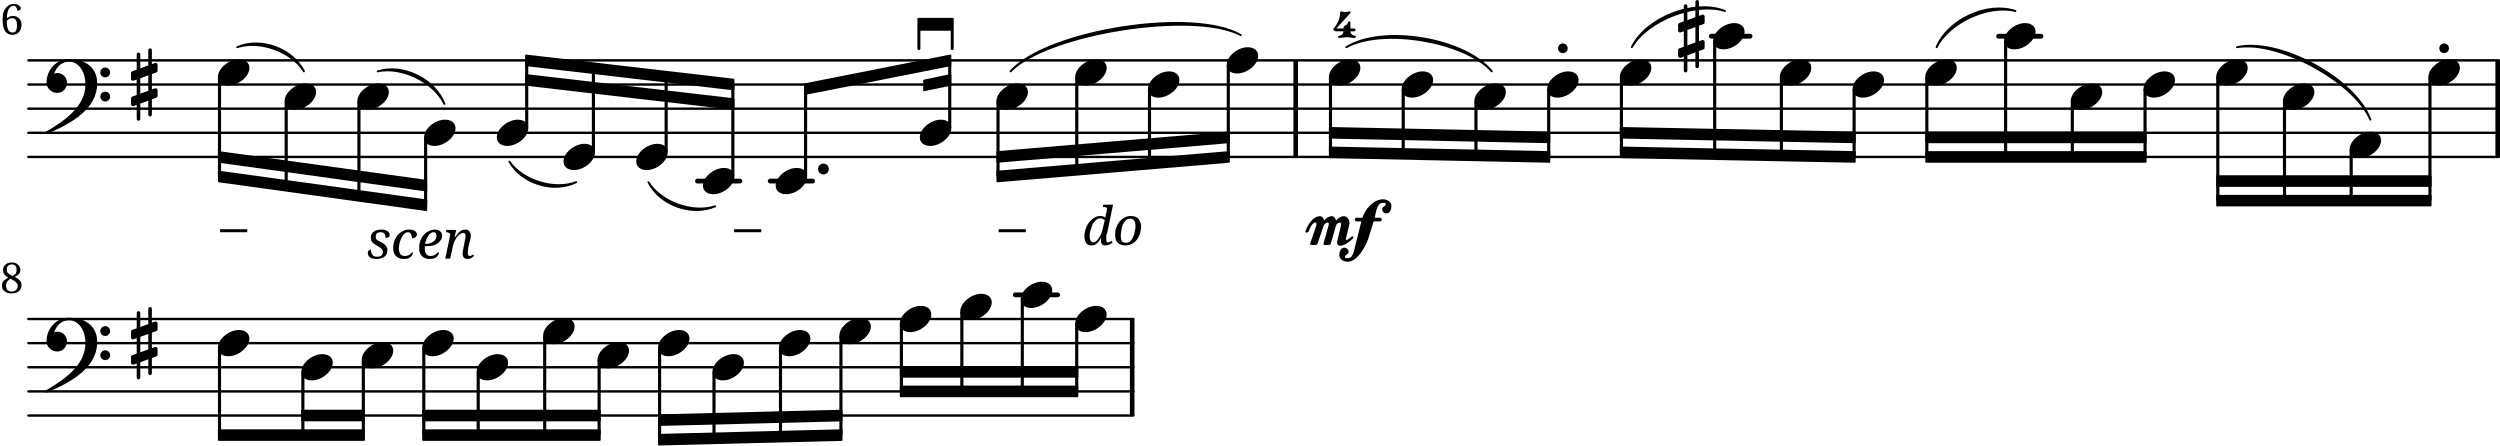
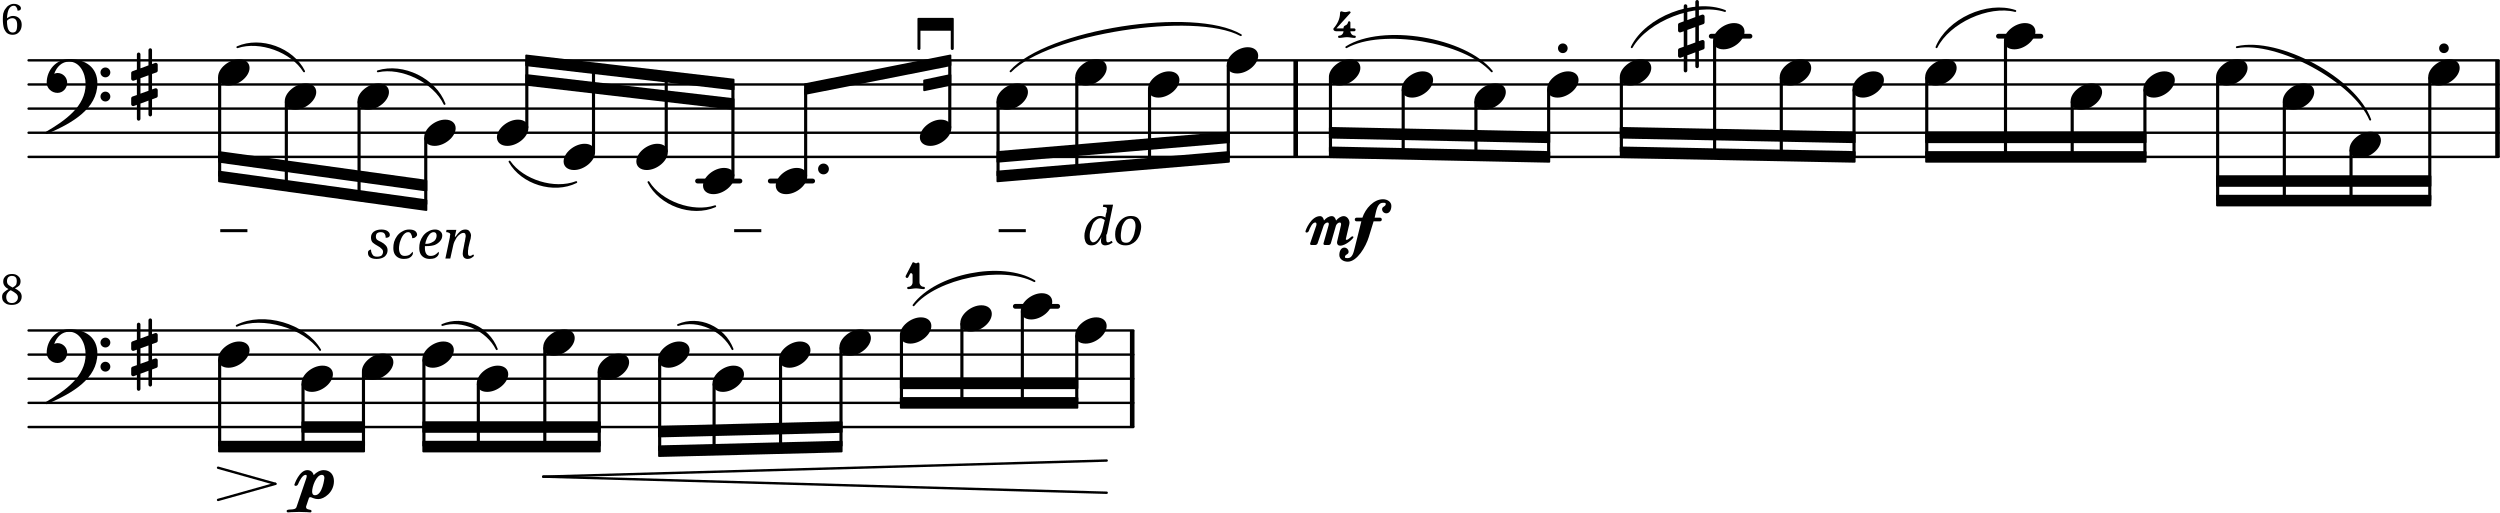
- <svg xmlns="http://www.w3.org/2000/svg" version="1.2" width="181.98mm" height="32.43mm" viewBox="-1.127 0 103.557 18.453">
+ <svg xmlns="http://www.w3.org/2000/svg" version="1.2" width="181.98mm" height="37.30mm" viewBox="-1.127 0 103.557 21.229">
  <style type="text/css">

tspan { white-space: pre; }

</style>
  <g transform="translate(0, 6.5)">
    <line stroke-linejoin="round" stroke-linecap="round" stroke-width="0.1" stroke="currentColor" x1="0.05" y1="0" x2="102.38" y2="0" />
  </g>
  <g transform="translate(0, 5.5)">
    <line stroke-linejoin="round" stroke-linecap="round" stroke-width="0.1" stroke="currentColor" x1="0.05" y1="0" x2="102.38" y2="0" />
  </g>
  <g transform="translate(0, 4.5)">
    <line stroke-linejoin="round" stroke-linecap="round" stroke-width="0.1" stroke="currentColor" x1="0.05" y1="0" x2="102.38" y2="0" />
  </g>
  <g transform="translate(0, 3.5)">
    <line stroke-linejoin="round" stroke-linecap="round" stroke-width="0.1" stroke="currentColor" x1="0.05" y1="0" x2="102.38" y2="0" />
  </g>
  <g transform="translate(0, 2.5)">
    <line stroke-linejoin="round" stroke-linecap="round" stroke-width="0.1" stroke="currentColor" x1="0.05" y1="0" x2="102.38" y2="0" />
  </g>
  <g transform="translate(102.2399, 4.5)">
    <rect x="0" y="-2" width="0.19" height="4" ry="0" fill="currentColor" />
  </g>
  <g transform="translate(52.45, 4.5)">
    <rect x="0" y="-2" width="0.19" height="4" ry="0" fill="currentColor" />
  </g>
  <g transform="translate(0, 1.5)">
    <rect x="81.56" y="-0.1" width="1.956" height="0.2" ry="0.1" fill="currentColor" />
  </g>
  <g transform="translate(0, 1.5)">
    <rect x="69.66" y="-0.1" width="1.805" height="0.2" ry="0.1" fill="currentColor" />
  </g>
  <g transform="translate(0, 7.5)">
    <rect x="30.677" y="-0.1" width="1.956" height="0.2" ry="0.1" fill="currentColor" />
  </g>
  <g transform="translate(0, 7.5)">
    <rect x="27.664" y="-0.1" width="1.956" height="0.2" ry="0.1" fill="currentColor" />
  </g>
  <g transform="translate(75.6755, 4.5)">
    <rect x="-0.065" y="-0.814" width="0.13" height="2.813" ry="0.04" fill="currentColor" />
  </g>
  <g transform="translate(75.6105, 3.5)">
    <path transform="scale(0.004, -0.004)" d="M218 136c66 0 108 -36 108 -89c0 -89 -113 -183 -218 -183c-66 0 -108 36 -108 89c0 89 113 183 218 183z" fill="currentColor" />
  </g>
  <g transform="translate(72.6626, 4.5)">
    <rect x="-0.065" y="-1.314" width="0.13" height="3.254" ry="0.04" fill="currentColor" />
  </g>
  <g transform="translate(72.5976, 3)">
    <path transform="scale(0.004, -0.004)" d="M218 136c66 0 108 -36 108 -89c0 -89 -113 -183 -218 -183c-66 0 -108 36 -108 89c0 89 113 183 218 183z" fill="currentColor" />
  </g>
  <g transform="translate(68.3847, 1.5)">
    <path transform="scale(0.004, -0.004)" d="M0 119c0 8 5 15 13 18l46 17v158c0 10 8 19 18 19s19 -9 19 -19v-145l83 31v158c0 10 9 19 19 19s18 -9 18 -19v-145l32 12c2 1 5 1 7 1c11 0 20 -9 20 -20v-60c0 -8 -5 -16 -13 -19l-46 -16v-160l32 11c2 1 5 1 7 1c11 0 20 -9 20 -20v-60c0 -8 -5 -15 -13 -18l-46 -17 v-158c0 -10 -8 -19 -18 -19s-19 9 -19 19v145l-83 -31v-158c0 -10 -9 -19 -19 -19s-18 9 -18 19v145l-32 -12c-2 -1 -5 -1 -7 -1c-11 0 -20 9 -20 20v60c0 8 5 16 13 19l46 16v160l-32 -11c-2 -1 -5 -1 -7 -1c-11 0 -20 9 -20 20v60zM179 95l-83 -30v-160l83 30v160z" fill="currentColor" />
  </g>
  <g transform="translate(69.8347, 1.5)">
    <path transform="scale(0.004, -0.004)" d="M218 136c66 0 108 -36 108 -89c0 -89 -113 -183 -218 -183c-66 0 -108 36 -108 89c0 89 113 183 218 183z" fill="currentColor" />
  </g>
  <g transform="translate(78.6234, 3)">
    <path transform="scale(0.004, -0.004)" d="M218 136c66 0 108 -36 108 -89c0 -89 -113 -183 -218 -183c-66 0 -108 36 -108 89c0 89 113 183 218 183z" fill="currentColor" />
  </g>
  <g transform="translate(78.6884, 4.5)">
    <rect x="-0.065" y="-1.314" width="0.13" height="3.314" ry="0.04" fill="currentColor" />
  </g>
  <g transform="translate(81.8863, 1.5)">
    <path transform="scale(0.004, -0.004)" d="M218 136c66 0 108 -36 108 -89c0 -89 -113 -183 -218 -183c-66 0 -108 36 -108 89c0 89 113 183 218 183z" fill="currentColor" />
  </g>
  <g transform="translate(81.9513, 4.5)">
    <rect x="-0.065" y="-2.814" width="0.13" height="4.814" ry="0.04" fill="currentColor" />
  </g>
  <g transform="translate(84.6492, 4)">
    <path transform="scale(0.004, -0.004)" d="M218 136c66 0 108 -36 108 -89c0 -89 -113 -183 -218 -183c-66 0 -108 36 -108 89c0 89 113 183 218 183z" fill="currentColor" />
  </g>
  <g transform="translate(84.7142, 4.5)">
    <rect x="-0.065" y="-0.314" width="0.13" height="2.314" ry="0.04" fill="currentColor" />
  </g>
  <g transform="translate(60.011, 4.5)">
    <rect x="-0.065" y="-0.314" width="0.13" height="2.25" ry="0.04" fill="currentColor" />
  </g>
  <g transform="translate(59.946, 4)">
    <path transform="scale(0.004, -0.004)" d="M218 136c66 0 108 -36 108 -89c0 -89 -113 -183 -218 -183c-66 0 -108 36 -108 89c0 89 113 183 218 183z" fill="currentColor" />
  </g>
  <g transform="translate(56.998, 4.5)">
    <rect x="-0.065" y="-0.814" width="0.13" height="2.688" ry="0.04" fill="currentColor" />
  </g>
  <g transform="translate(56.933, 3.5)">
    <path transform="scale(0.004, -0.004)" d="M218 136c66 0 108 -36 108 -89c0 -89 -113 -183 -218 -183c-66 0 -108 36 -108 89c0 89 113 183 218 183z" fill="currentColor" />
  </g>
  <g transform="translate(69.8997, 4.5)">
    <rect x="-0.065" y="-2.814" width="0.13" height="4.7" ry="0.04" fill="currentColor" />
  </g>
  <g transform="translate(62.9589, 3.5)">
    <path transform="scale(0.004, -0.004)" d="M218 136c66 0 108 -36 108 -89c0 -89 -113 -183 -218 -183c-66 0 -108 36 -108 89c0 89 113 183 218 183z" fill="currentColor" />
  </g>
  <g transform="translate(63.611, 2)">
    <path transform="scale(0.004, -0.004)" d="M-50 0c0 28 22 50 50 50s50 -22 50 -50s-22 -50 -50 -50s-50 22 -50 50z" fill="currentColor" />
  </g>
  <g transform="translate(63.0239, 4.5)">
    <rect x="-0.065" y="-0.814" width="0.13" height="2.812" ry="0.04" fill="currentColor" />
  </g>
  <g transform="translate(65.9718, 3)">
    <path transform="scale(0.004, -0.004)" d="M218 136c66 0 108 -36 108 -89c0 -89 -113 -183 -218 -183c-66 0 -108 36 -108 89c0 89 113 183 218 183z" fill="currentColor" />
  </g>
  <g transform="translate(66.0368, 4.5)">
    <rect x="-0.065" y="-1.314" width="0.13" height="3.125" ry="0.04" fill="currentColor" />
  </g>
  <g transform="translate(90.675, 7.5)">
    <polygon stroke-linejoin="round" stroke-linecap="round" stroke-width="0.08" fill="currentColor" stroke="currentColor" points="8.879 -0.2 8.879 0.2 0.04 0.2 0.04 -0.2" />
  </g>
  <g transform="translate(90.675, 8.31)">
    <polygon stroke-linejoin="round" stroke-linecap="round" stroke-width="0.08" fill="currentColor" stroke="currentColor" points="8.879 -0.2 8.879 0.2 0.04 0.2 0.04 -0.2" />
  </g>
  <g transform="translate(19.4516, 4.5)">
    <path stroke-width="0.08" stroke-linejoin="round" stroke-linecap="round" stroke="currentColor" fill="currentColor" d="M0.524 2.195C1.036 3.103 2.353 3.508 3.287 3.045L3.287 3.045C2.389 3.393 1.071 2.988 0.524 2.195z" />
  </g>
  <g transform="translate(13.6758, 4.5)">
    <path stroke-width="0.08" stroke-linejoin="round" stroke-linecap="round" stroke="currentColor" fill="currentColor" d="M0.843 -1.545C1.887 -1.871 3.222 -1.219 3.606 -0.195L3.606 -0.195C3.169 -1.111 1.834 -1.764 0.843 -1.545z" />
  </g>
  <g transform="translate(7.9, 4.5)">
    <path stroke-width="0.08" stroke-linejoin="round" stroke-linecap="round" stroke="currentColor" fill="currentColor" d="M0.8 -2.545C1.768 -2.967 3.09 -2.489 3.563 -1.545L3.563 -1.545C3.049 -2.376 1.727 -2.854 0.8 -2.545z" />
  </g>
  <g transform="translate(7.9, 6.5)">
    <polygon stroke-linejoin="round" stroke-linecap="round" stroke-width="0.08" fill="currentColor" stroke="currentColor" points="8.629 0.99 8.629 1.39 0.04 0.2 0.04 -0.2" />
  </g>
  <g transform="translate(7.9, 7.31)">
    <polygon stroke-linejoin="round" stroke-linecap="round" stroke-width="0.08" fill="currentColor" stroke="currentColor" points="8.629 0.99 8.629 1.39 0.04 0.2 0.04 -0.2" />
  </g>
  <g transform="translate(53.9201, 4.5)">
    <path stroke-width="0.08" stroke-linejoin="round" stroke-linecap="round" stroke="currentColor" fill="currentColor" d="M0.723 -2.545C2.218 -3.488 5.639 -2.92 6.749 -1.545L6.749 -1.545C5.62 -2.802 2.198 -3.37 0.723 -2.545z" />
  </g>
  <g transform="translate(78.6234, 5.69)">
    <polygon stroke-linejoin="round" stroke-linecap="round" stroke-width="0.08" fill="currentColor" stroke="currentColor" points="9.129 -0.2 9.129 0.2 0.04 0.2 0.04 -0.2" />
  </g>
  <g transform="translate(78.6234, 6.5)">
    <polygon stroke-linejoin="round" stroke-linecap="round" stroke-width="0.08" fill="currentColor" stroke="currentColor" points="9.129 -0.2 9.129 0.2 0.04 0.2 0.04 -0.2" />
  </g>
  <g transform="translate(90.675, 4.5)">
    <path stroke-width="0.08" stroke-linejoin="round" stroke-linecap="round" stroke="currentColor" fill="currentColor" d="M0.86 -2.545C2.612 -2.951 5.772 -1.236 6.385 0.455L6.385 0.455C5.715 -1.13 2.554 -2.846 0.86 -2.545z" />
  </g>
  <g transform="translate(65.9718, 5.5)">
    <polygon stroke-linejoin="round" stroke-linecap="round" stroke-width="0.08" fill="currentColor" stroke="currentColor" points="9.729 -0.01 9.729 0.39 0.04 0.2 0.04 -0.2" />
  </g>
  <g transform="translate(65.9718, 6.31)">
    <polygon stroke-linejoin="round" stroke-linecap="round" stroke-width="0.08" fill="currentColor" stroke="currentColor" points="9.729 -0.01 9.729 0.39 0.04 0.2 0.04 -0.2" />
  </g>
  <g transform="translate(78.6234, 4.5)">
    <path stroke-width="0.08" stroke-linejoin="round" stroke-linecap="round" stroke="currentColor" fill="currentColor" d="M0.47 -2.545C0.935 -3.685 2.566 -4.435 3.733 -4.045L3.733 -4.045C2.616 -4.326 0.985 -3.576 0.47 -2.545z" />
  </g>
  <g transform="translate(53.9201, 5.5)">
    <polygon stroke-linejoin="round" stroke-linecap="round" stroke-width="0.08" fill="currentColor" stroke="currentColor" points="9.129 -0.01 9.129 0.39 0.04 0.2 0.04 -0.2" />
  </g>
  <g transform="translate(53.9201, 6.31)">
    <polygon stroke-linejoin="round" stroke-linecap="round" stroke-width="0.08" fill="currentColor" stroke="currentColor" points="9.129 -0.01 9.129 0.39 0.04 0.2 0.04 -0.2" />
  </g>
  <g transform="translate(65.9718, 4.5)">
    <path stroke-width="0.08" stroke-linejoin="round" stroke-linecap="round" stroke="currentColor" fill="currentColor" d="M0.495 -2.545C1.092 -3.774 3.087 -4.549 4.358 -4.045L4.358 -4.045C3.131 -4.437 1.136 -3.662 0.495 -2.545z" />
  </g>
  <g transform="translate(40.1484, 6.5)">
    <polygon stroke-linejoin="round" stroke-linecap="round" stroke-width="0.08" fill="currentColor" stroke="currentColor" points="9.629 -1.01 9.629 -0.61 0.04 0.2 0.04 -0.2" />
  </g>
  <g transform="translate(40.1484, 7.31)">
    <polygon stroke-linejoin="round" stroke-linecap="round" stroke-width="0.08" fill="currentColor" stroke="currentColor" points="9.629 -1.01 9.629 -0.61 0.04 0.2 0.04 -0.2" />
  </g>
  <g transform="translate(32.1775, 3.69)">
    <polygon stroke-linejoin="round" stroke-linecap="round" stroke-width="0.08" fill="currentColor" stroke="currentColor" points="6.061 -1.39 6.061 -0.99 0.04 0.2 0.04 -0.2" />
  </g>
  <g transform="translate(37.1136, 3.5372)">
    <polygon stroke-linejoin="round" stroke-linecap="round" stroke-width="0.08" fill="currentColor" stroke="currentColor" points="1.125 -0.427 1.125 -0.027 0.04 0.2 0.04 -0.2" />
  </g>
  <g transform="translate(40.1484, 4.5)">
    <path stroke-width="0.08" stroke-linejoin="round" stroke-linecap="round" stroke="currentColor" fill="currentColor" d="M0.585 -1.545C2.091 -3.242 8.169 -4.197 10.123 -3.045L10.123 -3.045C8.188 -4.079 2.109 -3.123 0.585 -1.545z" />
  </g>
  <g transform="translate(20.6258, 2.5)">
    <polygon stroke-linejoin="round" stroke-linecap="round" stroke-width="0.08" fill="currentColor" stroke="currentColor" points="8.629 0.8 8.629 1.2 0.04 0.2 0.04 -0.2" />
  </g>
  <g transform="translate(20.6258, 3.31)">
    <polygon stroke-linejoin="round" stroke-linecap="round" stroke-width="0.08" fill="currentColor" stroke="currentColor" points="8.629 0.8 8.629 1.2 0.04 0.2 0.04 -0.2" />
  </g>
  <g transform="translate(25.2274, 4.5)">
    <path stroke-width="0.08" stroke-linejoin="round" stroke-linecap="round" stroke="currentColor" fill="currentColor" d="M0.504 3.045C0.978 3.989 2.299 4.467 3.267 4.045L3.267 4.045C2.34 4.354 1.018 3.876 0.504 3.045z" />
  </g>
  <g transform="translate(93.4379, 4)">
    <path transform="scale(0.004, -0.004)" d="M218 136c66 0 108 -36 108 -89c0 -89 -113 -183 -218 -183c-66 0 -108 36 -108 89c0 89 113 183 218 183z" fill="currentColor" />
  </g>
  <g transform="translate(90.74, 4.5)">
    <rect x="-0.065" y="-1.314" width="0.13" height="5.124" ry="0.04" fill="currentColor" />
  </g>
  <g transform="translate(90.675, 3)">
    <path transform="scale(0.004, -0.004)" d="M218 136c66 0 108 -36 108 -89c0 -89 -113 -183 -218 -183c-66 0 -108 36 -108 89c0 89 113 183 218 183z" fill="currentColor" />
  </g>
  <g transform="translate(93.5029, 4.5)">
    <rect x="-0.065" y="-0.314" width="0.13" height="4.124" ry="0.04" fill="currentColor" />
  </g>
  <g transform="translate(87.7271, 4.5)">
    <rect x="-0.065" y="-0.814" width="0.13" height="2.814" ry="0.04" fill="currentColor" />
  </g>
  <g transform="translate(87.6621, 3.5)">
    <path transform="scale(0.004, -0.004)" d="M218 136c66 0 108 -36 108 -89c0 -89 -113 -183 -218 -183c-66 0 -108 36 -108 89c0 89 113 183 218 183z" fill="currentColor" />
  </g>
  <g transform="translate(96.2008, 6)">
    <path transform="scale(0.004, -0.004)" d="M218 136c66 0 108 -36 108 -89c0 -89 -113 -183 -218 -183c-66 0 -108 36 -108 89c0 89 113 183 218 183z" fill="currentColor" />
  </g>
  <g transform="translate(96.2658, 4.5)">
    <rect x="-0.065" y="1.686" width="0.13" height="2.124" ry="0.04" fill="currentColor" />
  </g>
  <g transform="translate(99.4637, 3)">
    <path transform="scale(0.004, -0.004)" d="M218 136c66 0 108 -36 108 -89c0 -89 -113 -183 -218 -183c-66 0 -108 36 -108 89c0 89 113 183 218 183z" fill="currentColor" />
  </g>
  <g transform="translate(100.1158, 2)">
    <path transform="scale(0.004, -0.004)" d="M-50 0c0 28 22 50 50 50s50 -22 50 -50s-22 -50 -50 -50s-50 22 -50 50z" fill="currentColor" />
  </g>
  <g transform="translate(99.5287, 4.5)">
    <rect x="-0.065" y="-1.314" width="0.13" height="5.124" ry="0.04" fill="currentColor" />
  </g>
  <g transform="translate(20.6908, 4.5)">
    <rect x="-0.065" y="-1.992" width="0.13" height="2.806" ry="0.04" fill="currentColor" />
  </g>
  <g transform="translate(23.4537, 4.5)">
    <rect x="-0.065" y="-1.674" width="0.13" height="3.488" ry="0.04" fill="currentColor" />
  </g>
  <g transform="translate(22.2145, 6.5)">
    <path transform="scale(0.004, -0.004)" d="M218 136c66 0 108 -36 108 -89c0 -89 -113 -183 -218 -183c-66 0 -108 36 -108 89c0 89 113 183 218 183z" fill="currentColor" />
  </g>
  <g transform="translate(19.4516, 5.5)">
    <path transform="scale(0.004, -0.004)" d="M218 136c66 0 108 -36 108 -89c0 -89 -113 -183 -218 -183c-66 0 -108 36 -108 89c0 89 113 183 218 183z" fill="currentColor" />
  </g>
  <g transform="translate(16.5037, 4.5)">
    <rect x="-0.065" y="1.186" width="0.13" height="2.805" ry="0.04" fill="currentColor" />
  </g>
  <g transform="translate(14.0472, 10.7115)">
    <text font-family="serif" font-style="italic" font-size="2.2" text-anchor="start" fill="currentColor">
      <tspan>scen</tspan>
    </text>
  </g>
  <g transform="translate(27.9903, 7.5)">
    <path transform="scale(0.004, -0.004)" d="M218 136c66 0 108 -36 108 -89c0 -89 -113 -183 -218 -183c-66 0 -108 36 -108 89c0 89 113 183 218 183z" fill="currentColor" />
  </g>
  <g transform="translate(32.7575, 7)">
    <path transform="scale(0.004, -0.004)" d="M0 0c0 31 25 56 56 56s56 -25 56 -56s-25 -56 -56 -56s-56 25 -56 56z" fill="currentColor" />
  </g>
  <g transform="translate(31.0033, 7.5)">
    <path transform="scale(0.004, -0.004)" d="M218 136c66 0 108 -36 108 -89c0 -89 -113 -183 -218 -183c-66 0 -108 36 -108 89c0 89 113 183 218 183z" fill="currentColor" />
  </g>
  <g transform="translate(29.2962, 10.15)">
    <text font-family="serif" font-size="2.2" text-anchor="start" fill="currentColor">
      <tspan>–</tspan>
    </text>
  </g>
  <g transform="translate(16.4387, 5.5)">
    <path transform="scale(0.004, -0.004)" d="M218 136c66 0 108 -36 108 -89c0 -89 -113 -183 -218 -183c-66 0 -108 36 -108 89c0 89 113 183 218 183z" fill="currentColor" />
  </g>
  <g transform="translate(26.4667, 4.5)">
    <rect x="-0.065" y="-1.326" width="0.13" height="3.14" ry="0.04" fill="currentColor" />
  </g>
  <g transform="translate(25.2274, 6.5)">
    <path transform="scale(0.004, -0.004)" d="M218 136c66 0 108 -36 108 -89c0 -89 -113 -183 -218 -183c-66 0 -108 36 -108 89c0 89 113 183 218 183z" fill="currentColor" />
  </g>
  <g transform="translate(4.3, 3.5)">
    <path transform="scale(0.004, -0.004)" d="M0 119c0 8 5 15 13 18l46 17v158c0 10 8 19 18 19s19 -9 19 -19v-145l83 31v158c0 10 9 19 19 19s18 -9 18 -19v-145l32 12c2 1 5 1 7 1c11 0 20 -9 20 -20v-60c0 -8 -5 -16 -13 -19l-46 -16v-160l32 11c2 1 5 1 7 1c11 0 20 -9 20 -20v-60c0 -8 -5 -15 -13 -18l-46 -17 v-158c0 -10 -8 -19 -18 -19s-19 9 -19 19v145l-83 -31v-158c0 -10 -9 -19 -19 -19s-18 9 -18 19v145l-32 -12c-2 -1 -5 -1 -7 -1c-11 0 -20 9 -20 20v60c0 8 5 16 13 19l46 16v160l-32 -11c-2 -1 -5 -1 -7 -1c-11 0 -20 9 -20 20v60zM179 95l-83 -30v-160l83 30v160z" fill="currentColor" />
  </g>
  <g transform="translate(-1.1267, 1.4253)">
    <text font-family="serif" font-size="1.746" text-anchor="start" fill="currentColor">
      <tspan>6</tspan>
    </text>
  </g>
  <g transform="translate(7.965, 4.5)">
    <rect x="-0.065" y="-1.314" width="0.13" height="4.133" ry="0.04" fill="currentColor" />
  </g>
  <g transform="translate(0.8, 3.5)">
    <path transform="scale(0.004, -0.004)" d="M557 -125c0 28 23 51 51 51s51 -23 51 -51s-23 -51 -51 -51s-51 23 -51 51zM557 125c0 28 23 51 51 51s51 -23 51 -51s-23 -51 -51 -51s-51 23 -51 51zM232 263c172 0 293 -88 293 -251c0 -263 -263 -414 -516 -521c-3 -3 -6 -4 -9 -4c-7 0 -13 6 -13 13c0 3 1 6 4 9 c202 118 412 265 412 493c0 120 -63 235 -171 235c-74 0 -129 -54 -154 -126c11 5 22 8 34 8c55 0 100 -45 100 -100c0 -58 -44 -106 -100 -106c-60 0 -112 47 -112 106c0 133 102 244 232 244z" fill="currentColor" />
  </g>
  <g transform="translate(8.0058, 10.15)">
    <text font-family="serif" font-size="2.2" text-anchor="start" fill="currentColor">
      <tspan>–</tspan>
    </text>
  </g>
  <g transform="translate(7.9, 3)">
    <path transform="scale(0.004, -0.004)" d="M218 136c66 0 108 -36 108 -89c0 -89 -113 -183 -218 -183c-66 0 -108 36 -108 89c0 89 113 183 218 183z" fill="currentColor" />
  </g>
  <g transform="translate(29.2296, 4.5)">
    <rect x="-0.065" y="-1.008" width="0.13" height="3.821" ry="0.04" fill="currentColor" />
  </g>
  <g transform="translate(10.6629, 4)">
    <path transform="scale(0.004, -0.004)" d="M218 136c66 0 108 -36 108 -89c0 -89 -113 -183 -218 -183c-66 0 -108 36 -108 89c0 89 113 183 218 183z" fill="currentColor" />
  </g>
  <g transform="translate(10.7279, 4.5)">
    <rect x="-0.065" y="-0.314" width="0.13" height="3.512" ry="0.04" fill="currentColor" />
  </g>
  <g transform="translate(13.6758, 4)">
    <path transform="scale(0.004, -0.004)" d="M218 136c66 0 108 -36 108 -89c0 -89 -113 -183 -218 -183c-66 0 -108 36 -108 89c0 89 113 183 218 183z" fill="currentColor" />
  </g>
  <g transform="translate(13.7408, 4.5)">
    <rect x="-0.065" y="-0.314" width="0.13" height="3.926" ry="0.04" fill="currentColor" />
  </g>
  <g transform="translate(49.7521, 4.5)">
    <rect x="-0.065" y="-1.814" width="0.13" height="3.819" ry="0.04" fill="currentColor" />
  </g>
  <g transform="translate(43.4113, 3)">
    <path transform="scale(0.004, -0.004)" d="M218 136c66 0 108 -36 108 -89c0 -89 -113 -183 -218 -183c-66 0 -108 36 -108 89c0 89 113 183 218 183z" fill="currentColor" />
  </g>
  <g transform="translate(43.6977, 10.15)">
    <text font-family="serif" font-style="italic" font-size="2.2" text-anchor="start" fill="currentColor">
      <tspan>do</tspan>
    </text>
  </g>
  <g transform="translate(43.4763, 4.5)">
    <rect x="-0.065" y="-1.314" width="0.13" height="3.845" ry="0.04" fill="currentColor" />
  </g>
  <g transform="translate(32.2425, 4.5)">
    <rect x="-0.065" y="-0.823" width="0.13" height="3.637" ry="0.04" fill="currentColor" />
  </g>
  <g transform="translate(46.4242, 3.5)">
    <path transform="scale(0.004, -0.004)" d="M218 136c66 0 108 -36 108 -89c0 -89 -113 -183 -218 -183c-66 0 -108 36 -108 89c0 89 113 183 218 183z" fill="currentColor" />
  </g>
  <g transform="translate(46.4892, 4.5)">
    <rect x="-0.065" y="-0.814" width="0.13" height="3.093" ry="0.04" fill="currentColor" />
  </g>
  <g transform="translate(49.6871, 2.5)">
    <path transform="scale(0.004, -0.004)" d="M218 136c66 0 108 -36 108 -89c0 -89 -113 -183 -218 -183c-66 0 -108 36 -108 89c0 89 113 183 218 183z" fill="currentColor" />
  </g>
  <g transform="translate(53.9201, 3)">
    <path transform="scale(0.004, -0.004)" d="M218 136c66 0 108 -36 108 -89c0 -89 -113 -183 -218 -183c-66 0 -108 36 -108 89c0 89 113 183 218 183z" fill="currentColor" />
  </g>
  <g transform="translate(53.1212, 10.15)">
    <g>
      <path transform="scale(0.004, -0.004)" d="M-43 140c0 14 58 159 151 159c22 0 36 -20 41 -45c22 26 51 45 81 45c23 0 38 -21 44 -46c22 27 51 46 80 46c33 0 59 -35 59 -69c0 -5 -1 -10 -2 -15l-35 -149c0 -2 -1 -4 -1 -5c0 -5 2 -8 7 -8c21 0 48 37 61 37c6 0 11 -4 11 -10c0 -11 -77 -87 -138 -87 c-20 0 -32 13 -32 32c0 4 0 7 1 11l39 165c1 5 2 9 2 14c0 10 -4 18 -14 18c-16 0 -33 -16 -39 -32l-53 -183c-3 -10 -12 -18 -22 -18h-41c-10 0 -16 8 -13 18l52 183c2 6 3 11 3 16c0 9 -4 16 -13 16c-15 0 -34 -14 -41 -33l-62 -182c-3 -10 -14 -18 -24 -18h-41 c-10 0 -15 8 -12 18l63 183c2 5 2 10 2 15c0 10 -3 17 -13 17c-29 0 -54 -53 -66 -87c-4 -11 -15 -17 -23 -17c-7 0 -12 4 -12 11z" fill="currentColor" />
      <path transform="translate(1.6389, 0) scale(0.004, -0.004)" d="M253 245l-50 -163c-30 -99 -121 -255 -218 -255c-45 0 -87 27 -87 69c0 39 17 77 52 77c24 0 44 -20 44 -44c0 -30 -38 -24 -38 -54c0 -10 11 -11 23 -11h6c48 0 61 58 73 108l68 273h-49c-11 0 -19 8 -19 19s8 19 19 19h60c32 96 118 191 213 191c45 0 87 -27 87 -69 c0 -39 -17 -77 -52 -77c-24 0 -44 19 -44 43c0 30 38 25 38 55c0 10 -10 11 -22 11h-7c-62 0 -70 -88 -86 -154h55c11 0 19 -8 19 -19s-8 -19 -19 -19h-66z" fill="currentColor" />
    </g>
  </g>
  <g transform="translate(54.1113, 1.571)">
    <path transform="scale(0.0022, -0.0022)" d="M148 501c10 0 41 -15 72 -15c32 0 63 15 76 15c15 0 26 -11 26 -21c0 -4 -1 -7 -4 -10l-264 -291h134v4c0 60 50 41 75 85c7 11 8 24 14 36c3 7 10 10 17 10c11 0 24 -8 24 -25v-110h70c18 0 27 -14 27 -27s-9 -27 -27 -27h-70c2 -45 36 -82 80 -82c14 0 22 -10 22 -21 s-8 -22 -22 -22c-49 0 -96 14 -145 14s-97 -14 -146 -14c-14 0 -21 11 -21 22s7 21 21 21c44 0 79 37 81 82h-134c-43 0 -57 25 -57 42c0 5 1 10 3 12c73 81 123 182 123 291c0 17 11 31 25 31z" fill="currentColor" />
  </g>
  <g transform="translate(53.9851, 4.5)">
    <rect x="-0.065" y="-1.314" width="0.13" height="3.125" ry="0.04" fill="currentColor" />
  </g>
  <g transform="translate(37.6265, 2.0727)">
    <path transform="scale(0.004, -0.004)" d="M-178 333h356c6 0 10 -4 10 -10v-308c0 -8 -7 -15 -15 -15s-16 7 -16 15v185h-314v-185c0 -8 -7 -15 -15 -15s-16 7 -16 15v308c0 6 4 10 10 10z" fill="currentColor" />
  </g>
  <g transform="translate(38.2136, 4.5)">
    <rect x="-0.065" y="-1.987" width="0.13" height="2.801" ry="0.04" fill="currentColor" />
  </g>
  <g transform="translate(36.9744, 5.5)">
    <path transform="scale(0.004, -0.004)" d="M218 136c66 0 108 -36 108 -89c0 -89 -113 -183 -218 -183c-66 0 -108 36 -108 89c0 89 113 183 218 183z" fill="currentColor" />
  </g>
  <g transform="translate(40.1484, 4)">
    <path transform="scale(0.004, -0.004)" d="M218 136c66 0 108 -36 108 -89c0 -89 -113 -183 -218 -183c-66 0 -108 36 -108 89c0 89 113 183 218 183z" fill="currentColor" />
  </g>
  <g transform="translate(40.2134, 4.5)">
    <rect x="-0.065" y="-0.314" width="0.13" height="3.118" ry="0.04" fill="currentColor" />
  </g>
  <g transform="translate(40.2542, 10.15)">
    <text font-family="serif" font-size="2.2" text-anchor="start" fill="currentColor">
      <tspan>–</tspan>
    </text>
  </g>
-   <g transform="translate(0, 17.2126)">
+   <g transform="translate(0, 17.6914)">
    <line stroke-linejoin="round" stroke-linecap="round" stroke-width="0.1" stroke="currentColor" x1="0.05" y1="0" x2="45.816" y2="0" />
  </g>
-   <g transform="translate(0, 16.2126)">
+   <g transform="translate(0, 16.6914)">
    <line stroke-linejoin="round" stroke-linecap="round" stroke-width="0.1" stroke="currentColor" x1="0.05" y1="0" x2="45.816" y2="0" />
  </g>
-   <g transform="translate(0, 15.2126)">
+   <g transform="translate(0, 15.6914)">
    <line stroke-linejoin="round" stroke-linecap="round" stroke-width="0.1" stroke="currentColor" x1="0.05" y1="0" x2="45.816" y2="0" />
  </g>
-   <g transform="translate(0, 14.2126)">
+   <g transform="translate(0, 14.6914)">
    <line stroke-linejoin="round" stroke-linecap="round" stroke-width="0.1" stroke="currentColor" x1="0.05" y1="0" x2="45.816" y2="0" />
  </g>
-   <g transform="translate(0, 13.2126)">
+   <g transform="translate(0, 13.6914)">
    <line stroke-linejoin="round" stroke-linecap="round" stroke-width="0.1" stroke="currentColor" x1="0.05" y1="0" x2="45.816" y2="0" />
  </g>
-   <g transform="translate(0, 12.2126)">
+   <g transform="translate(0, 12.6914)">
    <rect x="40.829" y="-0.1" width="1.956" height="0.2" ry="0.1" fill="currentColor" />
  </g>
-   <g transform="translate(45.6765, 15.2126)">
+   <g transform="translate(45.6765, 15.6914)">
    <rect x="0" y="-2" width="0.19" height="4" ry="0" fill="currentColor" />
  </g>
-   <g transform="translate(33.6421, 13.7126)">
-     <path transform="scale(0.004, -0.004)" d="M218 136c66 0 108 -36 108 -89c0 -89 -113 -183 -218 -183c-66 0 -108 36 -108 89c0 89 113 183 218 183z" fill="currentColor" />
-   </g>
-   <g transform="translate(33.7071, 15.2126)">
+   <g transform="translate(36.1463, 13.6914)">
+     <path transform="scale(0.004, -0.004)" d="M218 136c66 0 108 -36 108 -89c0 -89 -113 -183 -218 -183c-66 0 -108 36 -108 89c0 89 113 183 218 183z" fill="currentColor" />
+   </g>
+   <g transform="translate(36.3887, 11.978)">
+     <path transform="scale(0.0022, -0.0022)" d="M194 486c16 0 29 15 41 15c13 0 24 -13 24 -31v-341c0 -47 35 -86 81 -86c14 0 21 -10 21 -21s-7 -22 -21 -22c-49 0 -97 14 -146 14s-96 -14 -145 -14c-14 0 -22 11 -22 22s8 21 22 21c46 0 80 39 80 86v137c0 23 -16 35 -30 35c-7 0 -13 -4 -17 -11l-34 -65 c-5 -10 -14 -15 -23 -15c-14 0 -28 12 -28 27c0 4 1 8 3 13l129 250c2 4 7 6 11 6c18 0 37 -20 54 -20z" fill="currentColor" />
+   </g>
+   <g transform="translate(36.2113, 15.6914)">
+     <rect x="-0.065" y="-1.814" width="0.13" height="2.814" ry="0.04" fill="currentColor" />
+   </g>
+   <g transform="translate(38.6506, 13.1914)">
+     <path transform="scale(0.004, -0.004)" d="M218 136c66 0 108 -36 108 -89c0 -89 -113 -183 -218 -183c-66 0 -108 36 -108 89c0 89 113 183 218 183z" fill="currentColor" />
+   </g>
+   <g transform="translate(38.7156, 15.6914)">
+     <rect x="-0.065" y="-2.314" width="0.13" height="3.314" ry="0.04" fill="currentColor" />
+   </g>
+   <g transform="translate(36.1463, 15.8814)">
+     <polygon stroke-linejoin="round" stroke-linecap="round" stroke-width="0.08" fill="currentColor" stroke="currentColor" points="7.353 -0.2 7.353 0.2 0.04 0.2 0.04 -0.2" />
+   </g>
+   <g transform="translate(36.1463, 16.6914)">
+     <polygon stroke-linejoin="round" stroke-linecap="round" stroke-width="0.08" fill="currentColor" stroke="currentColor" points="7.353 -0.2 7.353 0.2 0.04 0.2 0.04 -0.2" />
+   </g>
+   <g transform="translate(28.3837, 15.6914)">
+     <path transform="scale(0.004, -0.004)" d="M218 136c66 0 108 -36 108 -89c0 -89 -113 -183 -218 -183c-66 0 -108 36 -108 89c0 89 113 183 218 183z" fill="currentColor" />
+   </g>
+   <g transform="translate(28.4487, 15.6914)">
+     <rect x="-0.065" y="0.186" width="0.13" height="2.756" ry="0.04" fill="currentColor" />
+   </g>
+   <g transform="translate(33.7071, 15.6914)">
    <rect x="-0.065" y="-1.314" width="0.13" height="4.125" ry="0.04" fill="currentColor" />
  </g>
-   <g transform="translate(36.1463, 13.2126)">
-     <path transform="scale(0.004, -0.004)" d="M218 136c66 0 108 -36 108 -89c0 -89 -113 -183 -218 -183c-66 0 -108 36 -108 89c0 89 113 183 218 183z" fill="currentColor" />
-   </g>
-   <g transform="translate(36.2113, 15.2126)">
+   <g transform="translate(31.1379, 14.6914)">
+     <path transform="scale(0.004, -0.004)" d="M218 136c66 0 108 -36 108 -89c0 -89 -113 -183 -218 -183c-66 0 -108 36 -108 89c0 89 113 183 218 183z" fill="currentColor" />
+   </g>
+   <g transform="translate(31.2029, 15.6914)">
+     <rect x="-0.065" y="-0.814" width="0.13" height="3.688" ry="0.04" fill="currentColor" />
+   </g>
+   <g transform="translate(33.6421, 14.1914)">
+     <path transform="scale(0.004, -0.004)" d="M218 136c66 0 108 -36 108 -89c0 -89 -113 -183 -218 -183c-66 0 -108 36 -108 89c0 89 113 183 218 183z" fill="currentColor" />
+   </g>
+   <g transform="translate(16.3626, 15.6914)">
+     <path stroke-width="0.08" stroke-linejoin="round" stroke-linecap="round" stroke="currentColor" fill="currentColor" d="M0.828 -2.228C1.692 -2.601 2.733 -2.139 3.083 -1.228L3.083 -1.228C2.685 -2.029 1.643 -2.491 0.828 -2.228z" />
+   </g>
+   <g transform="translate(7.9, 20.0445)">
+     <line stroke-linejoin="round" stroke-linecap="round" stroke-width="0.1" stroke="currentColor" x1="0" y1="0.667" x2="2.372" y2="0" />
+   </g>
+   <g transform="translate(7.9, 20.0445)">
+     <line stroke-linejoin="round" stroke-linecap="round" stroke-width="0.1" stroke="currentColor" x1="0" y1="-0.667" x2="2.372" y2="-0" />
+   </g>
+   <g transform="translate(7.9, 15.6914)">
+     <path stroke-width="0.08" stroke-linejoin="round" stroke-linecap="round" stroke="currentColor" fill="currentColor" d="M0.773 -2.195C1.871 -2.755 3.598 -2.255 4.227 -1.195L4.227 -1.195C3.564 -2.139 1.838 -2.639 0.773 -2.195z" />
+   </g>
+   <g transform="translate(11.3542, 17.6914)">
+     <polygon stroke-linejoin="round" stroke-linecap="round" stroke-width="0.08" fill="currentColor" stroke="currentColor" points="2.594 -0.2 2.594 0.2 0.04 0.2 0.04 -0.2" />
+   </g>
+   <g transform="translate(7.9, 18.5014)">
+     <polygon stroke-linejoin="round" stroke-linecap="round" stroke-width="0.08" fill="currentColor" stroke="currentColor" points="6.048 -0.2 6.048 0.2 0.04 0.2 0.04 -0.2" />
+   </g>
+   <g transform="translate(21.3711, 19.747)">
+     <line stroke-linejoin="round" stroke-linecap="round" stroke-width="0.1" stroke="currentColor" x1="0" y1="0" x2="23.342" y2="0.667" />
+   </g>
+   <g transform="translate(21.3711, 19.747)">
+     <line stroke-linejoin="round" stroke-linecap="round" stroke-width="0.1" stroke="currentColor" x1="0" y1="-0" x2="23.342" y2="-0.667" />
+   </g>
+   <g transform="translate(26.1295, 15.6914)">
+     <path stroke-width="0.08" stroke-linejoin="round" stroke-linecap="round" stroke="currentColor" fill="currentColor" d="M0.828 -2.228C1.692 -2.601 2.733 -2.139 3.083 -1.228L3.083 -1.228C2.685 -2.029 1.643 -2.491 0.828 -2.228z" />
+   </g>
+   <g transform="translate(16.3626, 17.6914)">
+     <polygon stroke-linejoin="round" stroke-linecap="round" stroke-width="0.08" fill="currentColor" stroke="currentColor" points="7.353 -0.2 7.353 0.2 0.04 0.2 0.04 -0.2" />
+   </g>
+   <g transform="translate(16.3626, 18.5014)">
+     <polygon stroke-linejoin="round" stroke-linecap="round" stroke-width="0.08" fill="currentColor" stroke="currentColor" points="7.353 -0.2 7.353 0.2 0.04 0.2 0.04 -0.2" />
+   </g>
+   <g transform="translate(36.1463, 15.6914)">
+     <path stroke-width="0.08" stroke-linejoin="round" stroke-linecap="round" stroke="currentColor" fill="currentColor" d="M0.567 -3.045C1.503 -4.315 4.223 -4.858 5.575 -4.045L5.575 -4.045C4.247 -4.74 1.527 -4.197 0.567 -3.045z" />
+   </g>
+   <g transform="translate(26.1295, 17.8814)">
+     <polygon stroke-linejoin="round" stroke-linecap="round" stroke-width="0.08" fill="currentColor" stroke="currentColor" points="7.603 -0.39 7.603 0.01 0.04 0.2 0.04 -0.2" />
+   </g>
+   <g transform="translate(26.1295, 18.6914)">
+     <polygon stroke-linejoin="round" stroke-linecap="round" stroke-width="0.08" fill="currentColor" stroke="currentColor" points="7.603 -0.39 7.603 0.01 0.04 0.2 0.04 -0.2" />
+   </g>
+   <g transform="translate(41.1548, 12.6914)">
+     <path transform="scale(0.004, -0.004)" d="M218 136c66 0 108 -36 108 -89c0 -89 -113 -183 -218 -183c-66 0 -108 36 -108 89c0 89 113 183 218 183z" fill="currentColor" />
+   </g>
+   <g transform="translate(41.2198, 15.6914)">
+     <rect x="-0.065" y="-2.814" width="0.13" height="3.814" ry="0.04" fill="currentColor" />
+   </g>
+   <g transform="translate(43.409, 13.6914)">
+     <path transform="scale(0.004, -0.004)" d="M218 136c66 0 108 -36 108 -89c0 -89 -113 -183 -218 -183c-66 0 -108 36 -108 89c0 89 113 183 218 183z" fill="currentColor" />
+   </g>
+   <g transform="translate(43.474, 15.6914)">
    <rect x="-0.065" y="-1.814" width="0.13" height="2.814" ry="0.04" fill="currentColor" />
  </g>
-   <g transform="translate(31.2029, 15.2126)">
-     <rect x="-0.065" y="-0.814" width="0.13" height="3.688" ry="0.04" fill="currentColor" />
-   </g>
-   <g transform="translate(31.1379, 14.2126)">
-     <path transform="scale(0.004, -0.004)" d="M218 136c66 0 108 -36 108 -89c0 -89 -113 -183 -218 -183c-66 0 -108 36 -108 89c0 89 113 183 218 183z" fill="currentColor" />
-   </g>
-   <g transform="translate(28.4487, 15.2126)">
-     <rect x="-0.065" y="0.186" width="0.13" height="2.756" ry="0.04" fill="currentColor" />
-   </g>
-   <g transform="translate(28.3837, 15.2126)">
-     <path transform="scale(0.004, -0.004)" d="M218 136c66 0 108 -36 108 -89c0 -89 -113 -183 -218 -183c-66 0 -108 36 -108 89c0 89 113 183 218 183z" fill="currentColor" />
-   </g>
-   <g transform="translate(26.1945, 15.2126)">
-     <rect x="-0.065" y="-0.814" width="0.13" height="3.812" ry="0.04" fill="currentColor" />
-   </g>
-   <g transform="translate(26.1295, 14.2126)">
-     <path transform="scale(0.004, -0.004)" d="M218 136c66 0 108 -36 108 -89c0 -89 -113 -183 -218 -183c-66 0 -108 36 -108 89c0 89 113 183 218 183z" fill="currentColor" />
-   </g>
-   <g transform="translate(36.1463, 15.4026)">
-     <polygon stroke-linejoin="round" stroke-linecap="round" stroke-width="0.08" fill="currentColor" stroke="currentColor" points="7.353 -0.2 7.353 0.2 0.04 0.2 0.04 -0.2" />
-   </g>
-   <g transform="translate(36.1463, 16.2126)">
-     <polygon stroke-linejoin="round" stroke-linecap="round" stroke-width="0.08" fill="currentColor" stroke="currentColor" points="7.353 -0.2 7.353 0.2 0.04 0.2 0.04 -0.2" />
-   </g>
-   <g transform="translate(26.1295, 17.4026)">
-     <polygon stroke-linejoin="round" stroke-linecap="round" stroke-width="0.08" fill="currentColor" stroke="currentColor" points="7.603 -0.39 7.603 0.01 0.04 0.2 0.04 -0.2" />
-   </g>
-   <g transform="translate(26.1295, 18.2126)">
-     <polygon stroke-linejoin="round" stroke-linecap="round" stroke-width="0.08" fill="currentColor" stroke="currentColor" points="7.603 -0.39 7.603 0.01 0.04 0.2 0.04 -0.2" />
-   </g>
-   <g transform="translate(16.3626, 17.2126)">
-     <polygon stroke-linejoin="round" stroke-linecap="round" stroke-width="0.08" fill="currentColor" stroke="currentColor" points="7.353 -0.2 7.353 0.2 0.04 0.2 0.04 -0.2" />
-   </g>
-   <g transform="translate(16.3626, 18.0226)">
-     <polygon stroke-linejoin="round" stroke-linecap="round" stroke-width="0.08" fill="currentColor" stroke="currentColor" points="7.353 -0.2 7.353 0.2 0.04 0.2 0.04 -0.2" />
-   </g>
-   <g transform="translate(11.3542, 17.2126)">
-     <polygon stroke-linejoin="round" stroke-linecap="round" stroke-width="0.08" fill="currentColor" stroke="currentColor" points="2.594 -0.2 2.594 0.2 0.04 0.2 0.04 -0.2" />
-   </g>
-   <g transform="translate(7.9, 18.0226)">
-     <polygon stroke-linejoin="round" stroke-linecap="round" stroke-width="0.08" fill="currentColor" stroke="currentColor" points="6.048 -0.2 6.048 0.2 0.04 0.2 0.04 -0.2" />
-   </g>
-   <g transform="translate(38.6506, 12.7126)">
-     <path transform="scale(0.004, -0.004)" d="M218 136c66 0 108 -36 108 -89c0 -89 -113 -183 -218 -183c-66 0 -108 36 -108 89c0 89 113 183 218 183z" fill="currentColor" />
-   </g>
-   <g transform="translate(43.474, 15.2126)">
-     <rect x="-0.065" y="-1.814" width="0.13" height="2.814" ry="0.04" fill="currentColor" />
-   </g>
-   <g transform="translate(43.409, 13.2126)">
-     <path transform="scale(0.004, -0.004)" d="M218 136c66 0 108 -36 108 -89c0 -89 -113 -183 -218 -183c-66 0 -108 36 -108 89c0 89 113 183 218 183z" fill="currentColor" />
-   </g>
-   <g transform="translate(41.2198, 15.2126)">
-     <rect x="-0.065" y="-2.814" width="0.13" height="3.814" ry="0.04" fill="currentColor" />
-   </g>
-   <g transform="translate(41.1548, 12.2126)">
-     <path transform="scale(0.004, -0.004)" d="M218 136c66 0 108 -36 108 -89c0 -89 -113 -183 -218 -183c-66 0 -108 36 -108 89c0 89 113 183 218 183z" fill="currentColor" />
-   </g>
-   <g transform="translate(38.7156, 15.2126)">
-     <rect x="-0.065" y="-2.314" width="0.13" height="3.314" ry="0.04" fill="currentColor" />
-   </g>
-   <g transform="translate(16.3626, 14.2126)">
-     <path transform="scale(0.004, -0.004)" d="M218 136c66 0 108 -36 108 -89c0 -89 -113 -183 -218 -183c-66 0 -108 36 -108 89c0 89 113 183 218 183z" fill="currentColor" />
-   </g>
-   <g transform="translate(-1.1267, 12.1379)">
+   <g transform="translate(11.3542, 15.6914)">
+     <path transform="scale(0.004, -0.004)" d="M218 136c66 0 108 -36 108 -89c0 -89 -113 -183 -218 -183c-66 0 -108 36 -108 89c0 89 113 183 218 183z" fill="currentColor" />
+   </g>
+   <g transform="translate(11.2722, 20.6445)">
+     <path transform="scale(0.004, -0.004)" d="M161 32c78 0 97 176 97 178c0 18 -7 33 -25 33c-61 0 -102 -124 -102 -173c0 -22 8 -38 30 -38zM-53 141c0 2 51 151 134 151c35 0 59 -21 66 -52c29 31 67 52 103 52c69 0 107 -49 107 -114c0 -118 -105 -186 -159 -186c-53 0 -70 20 -84 20c-7 0 -14 -3 -16 -9l-29 -86 c-1 -2 -1 -5 -1 -7c0 -37 57 -18 57 -42c0 -7 -4 -14 -13 -14c-3 0 -50 5 -116 5s-112 -5 -115 -5c-9 0 -14 7 -14 14c0 31 87 -1 102 41l102 300c2 7 4 14 4 20c0 8 -2 14 -11 14c-33 0 -63 -60 -79 -97c-5 -12 -15 -17 -24 -17c-8 0 -14 4 -14 12z" fill="currentColor" />
+   </g>
+   <g transform="translate(11.4192, 15.6914)">
+     <rect x="-0.065" y="0.186" width="0.13" height="2.624" ry="0.04" fill="currentColor" />
+   </g>
+   <g transform="translate(7.965, 15.6914)">
+     <rect x="-0.065" y="-0.814" width="0.13" height="3.624" ry="0.04" fill="currentColor" />
+   </g>
+   <g transform="translate(13.8584, 15.1914)">
+     <path transform="scale(0.004, -0.004)" d="M218 136c66 0 108 -36 108 -89c0 -89 -113 -183 -218 -183c-66 0 -108 36 -108 89c0 89 113 183 218 183z" fill="currentColor" />
+   </g>
+   <g transform="translate(13.9234, 15.6914)">
+     <rect x="-0.065" y="-0.314" width="0.13" height="3.124" ry="0.04" fill="currentColor" />
+   </g>
+   <g transform="translate(0.8, 14.6914)">
+     <path transform="scale(0.004, -0.004)" d="M557 -125c0 28 23 51 51 51s51 -23 51 -51s-23 -51 -51 -51s-51 23 -51 51zM557 125c0 28 23 51 51 51s51 -23 51 -51s-23 -51 -51 -51s-51 23 -51 51zM232 263c172 0 293 -88 293 -251c0 -263 -263 -414 -516 -521c-3 -3 -6 -4 -9 -4c-7 0 -13 6 -13 13c0 3 1 6 4 9 c202 118 412 265 412 493c0 120 -63 235 -171 235c-74 0 -129 -54 -154 -126c11 5 22 8 34 8c55 0 100 -45 100 -100c0 -58 -44 -106 -100 -106c-60 0 -112 47 -112 106c0 133 102 244 232 244z" fill="currentColor" />
+   </g>
+   <g transform="translate(4.3, 14.6914)">
+     <path transform="scale(0.004, -0.004)" d="M0 119c0 8 5 15 13 18l46 17v158c0 10 8 19 18 19s19 -9 19 -19v-145l83 31v158c0 10 9 19 19 19s18 -9 18 -19v-145l32 12c2 1 5 1 7 1c11 0 20 -9 20 -20v-60c0 -8 -5 -16 -13 -19l-46 -16v-160l32 11c2 1 5 1 7 1c11 0 20 -9 20 -20v-60c0 -8 -5 -15 -13 -18l-46 -17 v-158c0 -10 -8 -19 -18 -19s-19 9 -19 19v145l-83 -31v-158c0 -10 -9 -19 -19 -19s-18 9 -18 19v145l-32 -12c-2 -1 -5 -1 -7 -1c-11 0 -20 9 -20 20v60c0 8 5 16 13 19l46 16v160l-32 -11c-2 -1 -5 -1 -7 -1c-11 0 -20 9 -20 20v60zM179 95l-83 -30v-160l83 30v160z" fill="currentColor" />
+   </g>
+   <g transform="translate(-1.1267, 12.6167)">
    <text font-family="serif" font-size="1.746" text-anchor="start" fill="currentColor">
      <tspan>8</tspan>
    </text>
  </g>
-   <g transform="translate(13.9234, 15.2126)">
+   <g transform="translate(7.9, 14.6914)">
+     <path transform="scale(0.004, -0.004)" d="M218 136c66 0 108 -36 108 -89c0 -89 -113 -183 -218 -183c-66 0 -108 36 -108 89c0 89 113 183 218 183z" fill="currentColor" />
+   </g>
+   <g transform="translate(26.1945, 15.6914)">
+     <rect x="-0.065" y="-0.814" width="0.13" height="3.812" ry="0.04" fill="currentColor" />
+   </g>
+   <g transform="translate(23.6253, 15.1914)">
+     <path transform="scale(0.004, -0.004)" d="M218 136c66 0 108 -36 108 -89c0 -89 -113 -183 -218 -183c-66 0 -108 36 -108 89c0 89 113 183 218 183z" fill="currentColor" />
+   </g>
+   <g transform="translate(21.4361, 15.6914)">
+     <rect x="-0.065" y="-1.314" width="0.13" height="4.124" ry="0.04" fill="currentColor" />
+   </g>
+   <g transform="translate(23.6903, 15.6914)">
    <rect x="-0.065" y="-0.314" width="0.13" height="3.124" ry="0.04" fill="currentColor" />
  </g>
-   <g transform="translate(13.8584, 14.7126)">
-     <path transform="scale(0.004, -0.004)" d="M218 136c66 0 108 -36 108 -89c0 -89 -113 -183 -218 -183c-66 0 -108 36 -108 89c0 89 113 183 218 183z" fill="currentColor" />
-   </g>
-   <g transform="translate(4.3, 14.2126)">
-     <path transform="scale(0.004, -0.004)" d="M0 119c0 8 5 15 13 18l46 17v158c0 10 8 19 18 19s19 -9 19 -19v-145l83 31v158c0 10 9 19 19 19s18 -9 18 -19v-145l32 12c2 1 5 1 7 1c11 0 20 -9 20 -20v-60c0 -8 -5 -16 -13 -19l-46 -16v-160l32 11c2 1 5 1 7 1c11 0 20 -9 20 -20v-60c0 -8 -5 -15 -13 -18l-46 -17 v-158c0 -10 -8 -19 -18 -19s-19 9 -19 19v145l-83 -31v-158c0 -10 -9 -19 -19 -19s-18 9 -18 19v145l-32 -12c-2 -1 -5 -1 -7 -1c-11 0 -20 9 -20 20v60c0 8 5 16 13 19l46 16v160l-32 -11c-2 -1 -5 -1 -7 -1c-11 0 -20 9 -20 20v60zM179 95l-83 -30v-160l83 30v160z" fill="currentColor" />
-   </g>
-   <g transform="translate(11.4192, 15.2126)">
+   <g transform="translate(21.3711, 14.1914)">
+     <path transform="scale(0.004, -0.004)" d="M218 136c66 0 108 -36 108 -89c0 -89 -113 -183 -218 -183c-66 0 -108 36 -108 89c0 89 113 183 218 183z" fill="currentColor" />
+   </g>
+   <g transform="translate(16.3626, 14.6914)">
+     <path transform="scale(0.004, -0.004)" d="M218 136c66 0 108 -36 108 -89c0 -89 -113 -183 -218 -183c-66 0 -108 36 -108 89c0 89 113 183 218 183z" fill="currentColor" />
+   </g>
+   <g transform="translate(18.6819, 15.6914)">
    <rect x="-0.065" y="0.186" width="0.13" height="2.624" ry="0.04" fill="currentColor" />
  </g>
-   <g transform="translate(11.3542, 15.2126)">
-     <path transform="scale(0.004, -0.004)" d="M218 136c66 0 108 -36 108 -89c0 -89 -113 -183 -218 -183c-66 0 -108 36 -108 89c0 89 113 183 218 183z" fill="currentColor" />
-   </g>
-   <g transform="translate(7.965, 15.2126)">
+   <g transform="translate(18.6169, 15.6914)">
+     <path transform="scale(0.004, -0.004)" d="M218 136c66 0 108 -36 108 -89c0 -89 -113 -183 -218 -183c-66 0 -108 36 -108 89c0 89 113 183 218 183z" fill="currentColor" />
+   </g>
+   <g transform="translate(26.1295, 14.6914)">
+     <path transform="scale(0.004, -0.004)" d="M218 136c66 0 108 -36 108 -89c0 -89 -113 -183 -218 -183c-66 0 -108 36 -108 89c0 89 113 183 218 183z" fill="currentColor" />
+   </g>
+   <g transform="translate(16.4276, 15.6914)">
    <rect x="-0.065" y="-0.814" width="0.13" height="3.624" ry="0.04" fill="currentColor" />
  </g>
-   <g transform="translate(7.9, 14.2126)">
-     <path transform="scale(0.004, -0.004)" d="M218 136c66 0 108 -36 108 -89c0 -89 -113 -183 -218 -183c-66 0 -108 36 -108 89c0 89 113 183 218 183z" fill="currentColor" />
-   </g>
-   <g transform="translate(16.4276, 15.2126)">
-     <rect x="-0.065" y="-0.814" width="0.13" height="3.624" ry="0.04" fill="currentColor" />
-   </g>
-   <g transform="translate(23.6903, 15.2126)">
-     <rect x="-0.065" y="-0.314" width="0.13" height="3.124" ry="0.04" fill="currentColor" />
-   </g>
-   <g transform="translate(23.6253, 14.7126)">
-     <path transform="scale(0.004, -0.004)" d="M218 136c66 0 108 -36 108 -89c0 -89 -113 -183 -218 -183c-66 0 -108 36 -108 89c0 89 113 183 218 183z" fill="currentColor" />
-   </g>
-   <g transform="translate(21.4361, 15.2126)">
-     <rect x="-0.065" y="-1.314" width="0.13" height="4.124" ry="0.04" fill="currentColor" />
-   </g>
-   <g transform="translate(21.3711, 13.7126)">
-     <path transform="scale(0.004, -0.004)" d="M218 136c66 0 108 -36 108 -89c0 -89 -113 -183 -218 -183c-66 0 -108 36 -108 89c0 89 113 183 218 183z" fill="currentColor" />
-   </g>
-   <g transform="translate(18.6819, 15.2126)">
-     <rect x="-0.065" y="0.186" width="0.13" height="2.624" ry="0.04" fill="currentColor" />
-   </g>
-   <g transform="translate(18.6169, 15.2126)">
-     <path transform="scale(0.004, -0.004)" d="M218 136c66 0 108 -36 108 -89c0 -89 -113 -183 -218 -183c-66 0 -108 36 -108 89c0 89 113 183 218 183z" fill="currentColor" />
-   </g>
-   <g transform="translate(0.8, 14.2126)">
-     <path transform="scale(0.004, -0.004)" d="M557 -125c0 28 23 51 51 51s51 -23 51 -51s-23 -51 -51 -51s-51 23 -51 51zM557 125c0 28 23 51 51 51s51 -23 51 -51s-23 -51 -51 -51s-51 23 -51 51zM232 263c172 0 293 -88 293 -251c0 -263 -263 -414 -516 -521c-3 -3 -6 -4 -9 -4c-7 0 -13 6 -13 13c0 3 1 6 4 9 c202 118 412 265 412 493c0 120 -63 235 -171 235c-74 0 -129 -54 -154 -126c11 5 22 8 34 8c55 0 100 -45 100 -100c0 -58 -44 -106 -100 -106c-60 0 -112 47 -112 106c0 133 102 244 232 244z" fill="currentColor" />
-   </g>
</svg>
